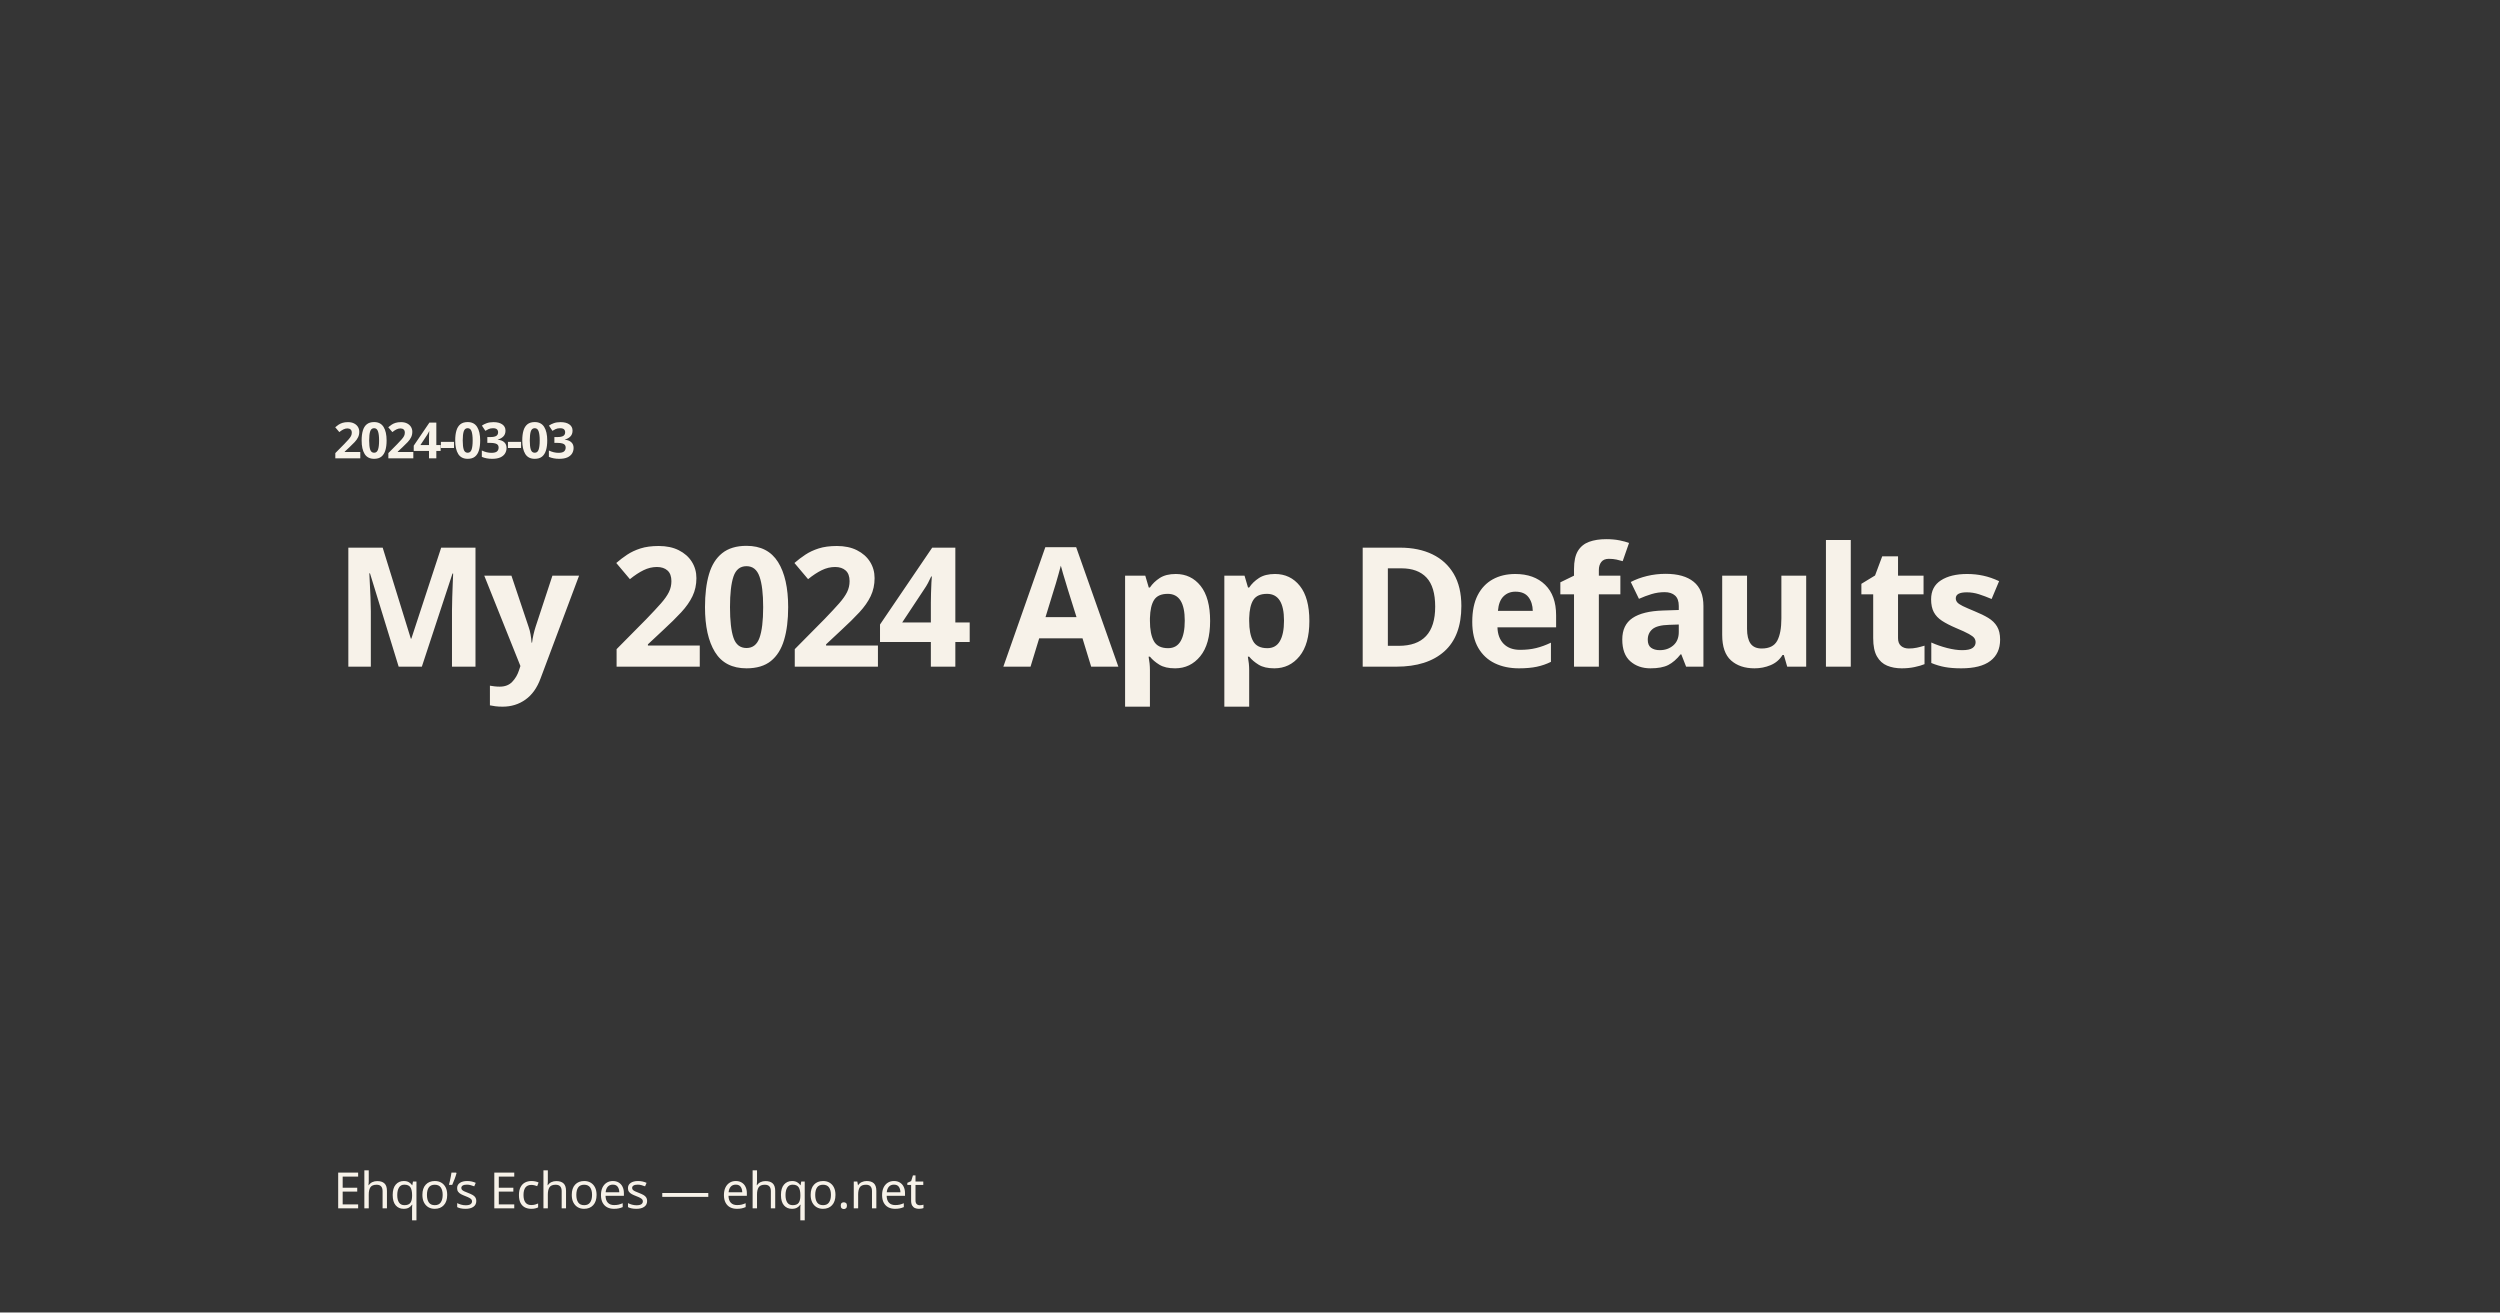
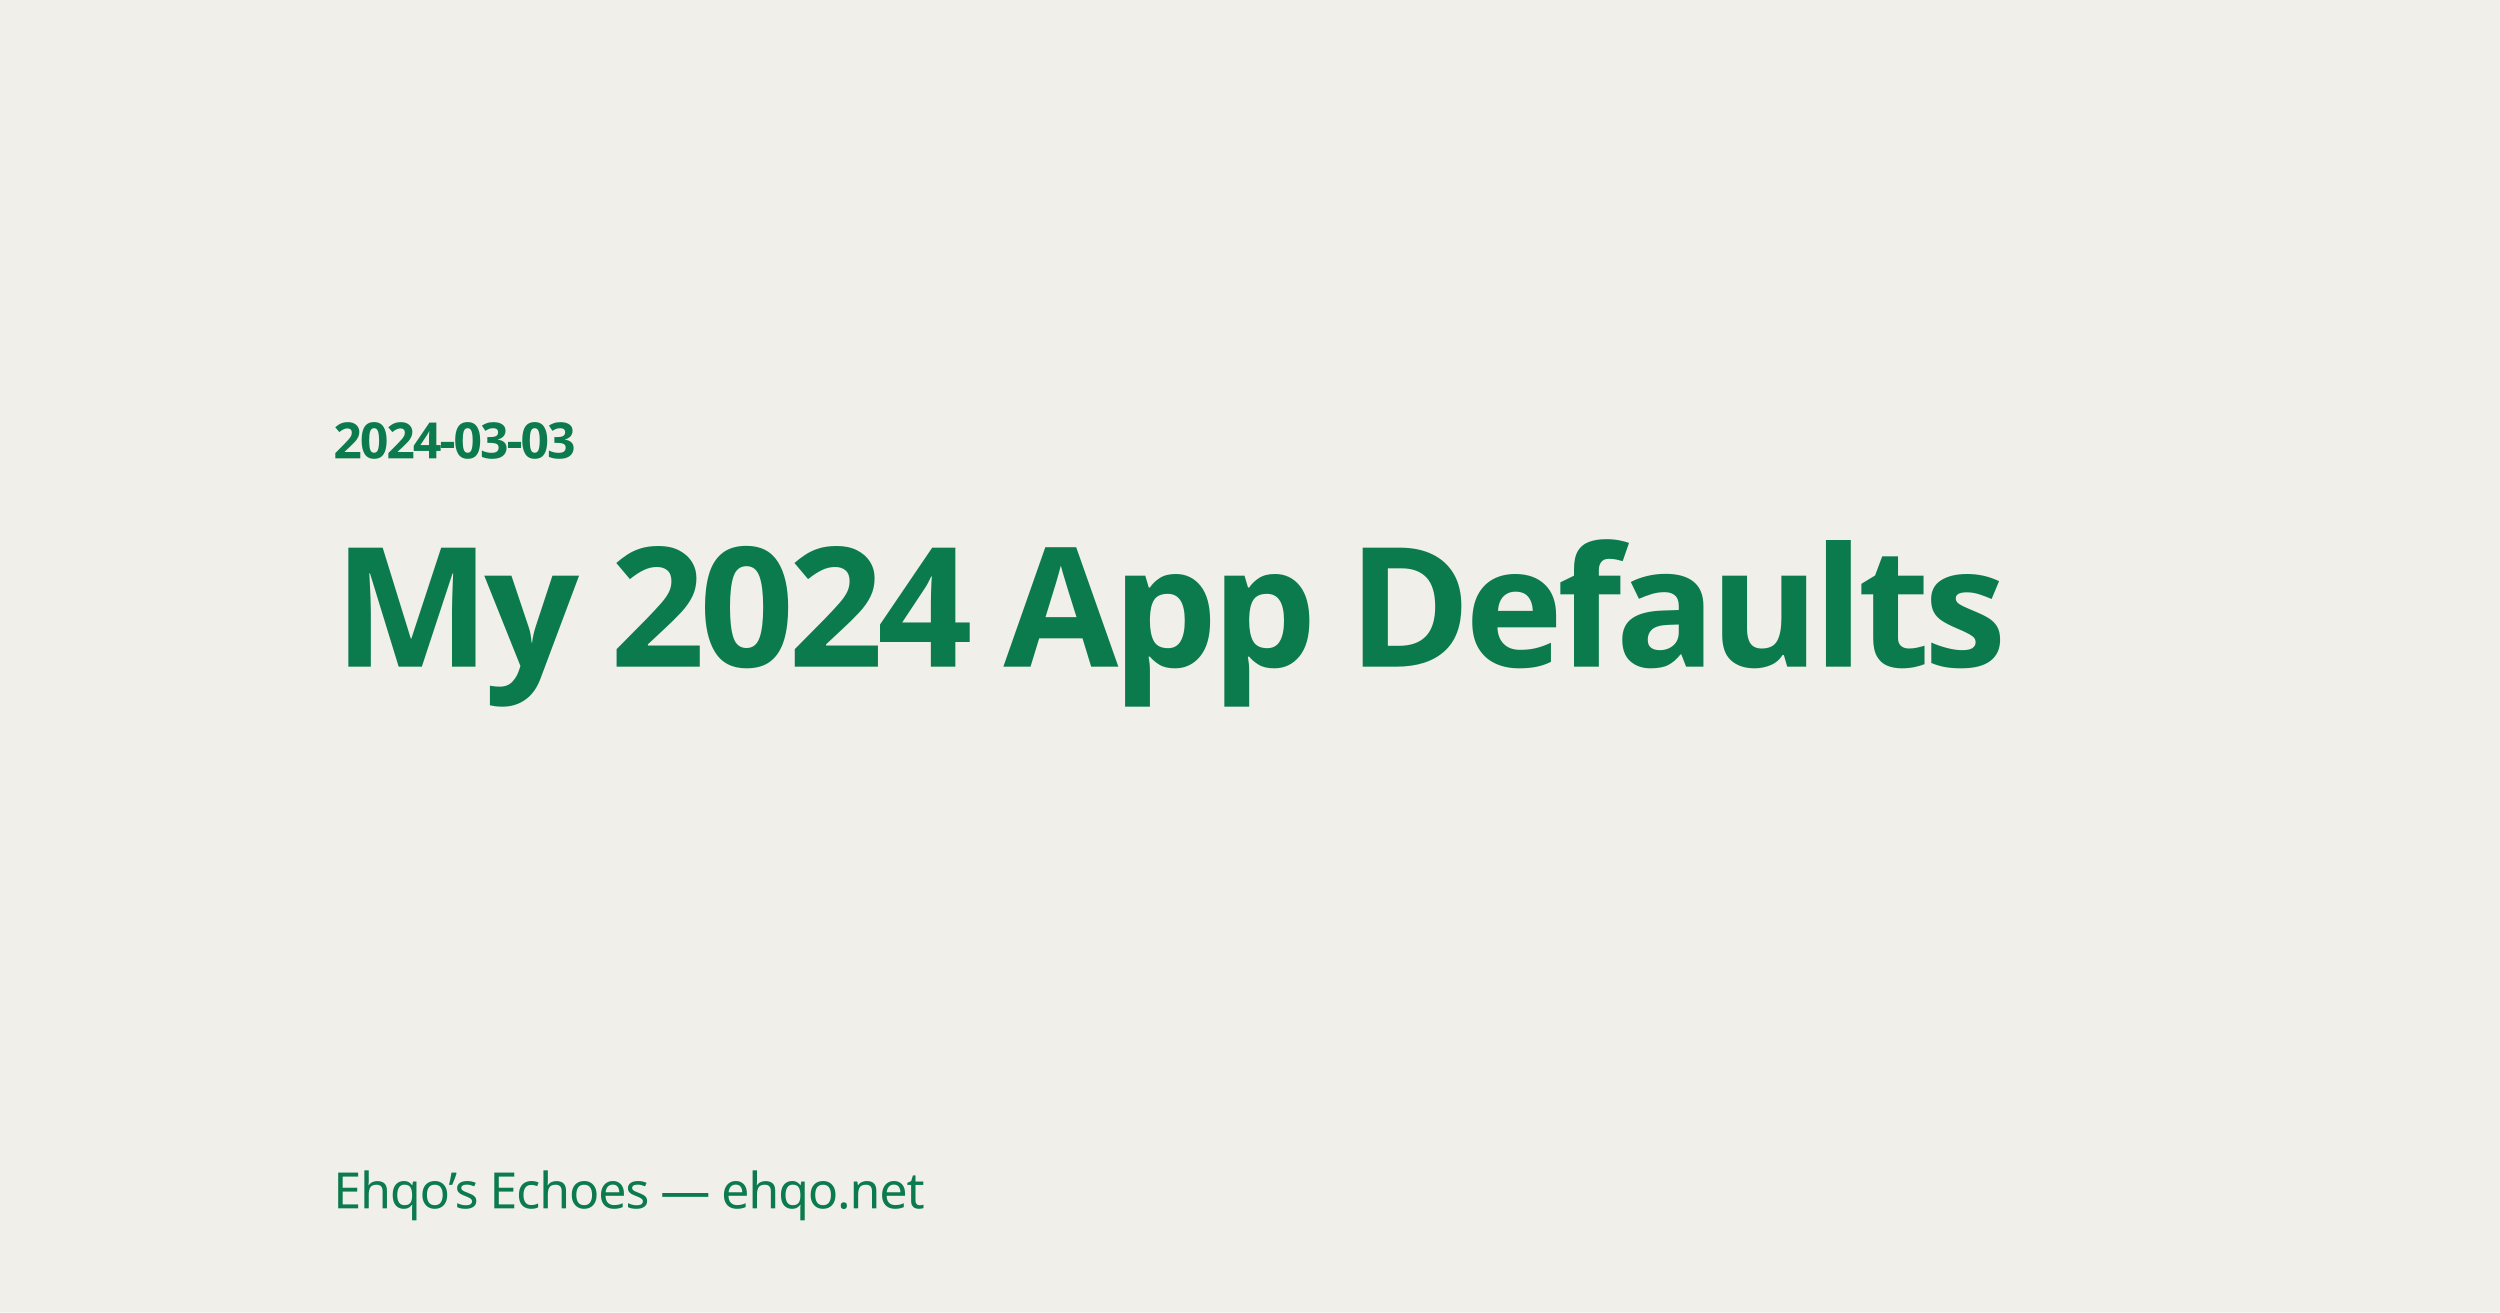
<svg xmlns="http://www.w3.org/2000/svg" width="1200" height="630" viewBox="0 0 1200 630" version="1.1">
-   <rect id="bg" width="100%" height="100%" fill="#353535" />
-   <rect id="name-bg" width="100%" height="42px" fill="#353535" transform="translate(150,550)" />
-   <text font-family="Atkinson Hyperlegible, sans-serif" font-size="24" font-weight="900" fill="#F7F2E9" letter-spacing="-1">
+   <rect id="bg" width="100%" height="100%" fill="#F0EFEA" />
+   <rect id="name-bg" width="100%" height="42px" fill="#F0EFEA" transform="translate(150,550)" />
+   <text font-family="Atkinson Hyperlegible, sans-serif" font-size="24" font-weight="900" fill="#0B7A4C" letter-spacing="-1">
    <tspan x="160" y="220">
				2024-03-03
			</tspan>
  </text>
-   <text id="text" font-family="Atkinson Hyperlegible, sans-serif" font-size="80" font-weight="900" fill="#F7F2E9" letter-spacing="-3">
+   <text id="text" color="#619D79" font-family="Atkinson Hyperlegible, sans-serif" font-size="80" font-weight="900" fill="#0B7A4C" letter-spacing="-3">
    <tspan x="160" y="320">
				My 2024 App Defaults
			</tspan>
  </text>
-   <text font-family="Atkinson Hyperlegible, sans-serif" font-size="24" font-weight="500" fill="#F7F2E9" letter-spacing="-0.5">
+   <text font-family="Atkinson Hyperlegible, sans-serif" font-size="24" font-weight="500" fill="#0B7A4C" letter-spacing="-0.5">
    <tspan x="160" y="580">Ehqo’s Echoes — ehqo.net</tspan>
  </text>
</svg>
